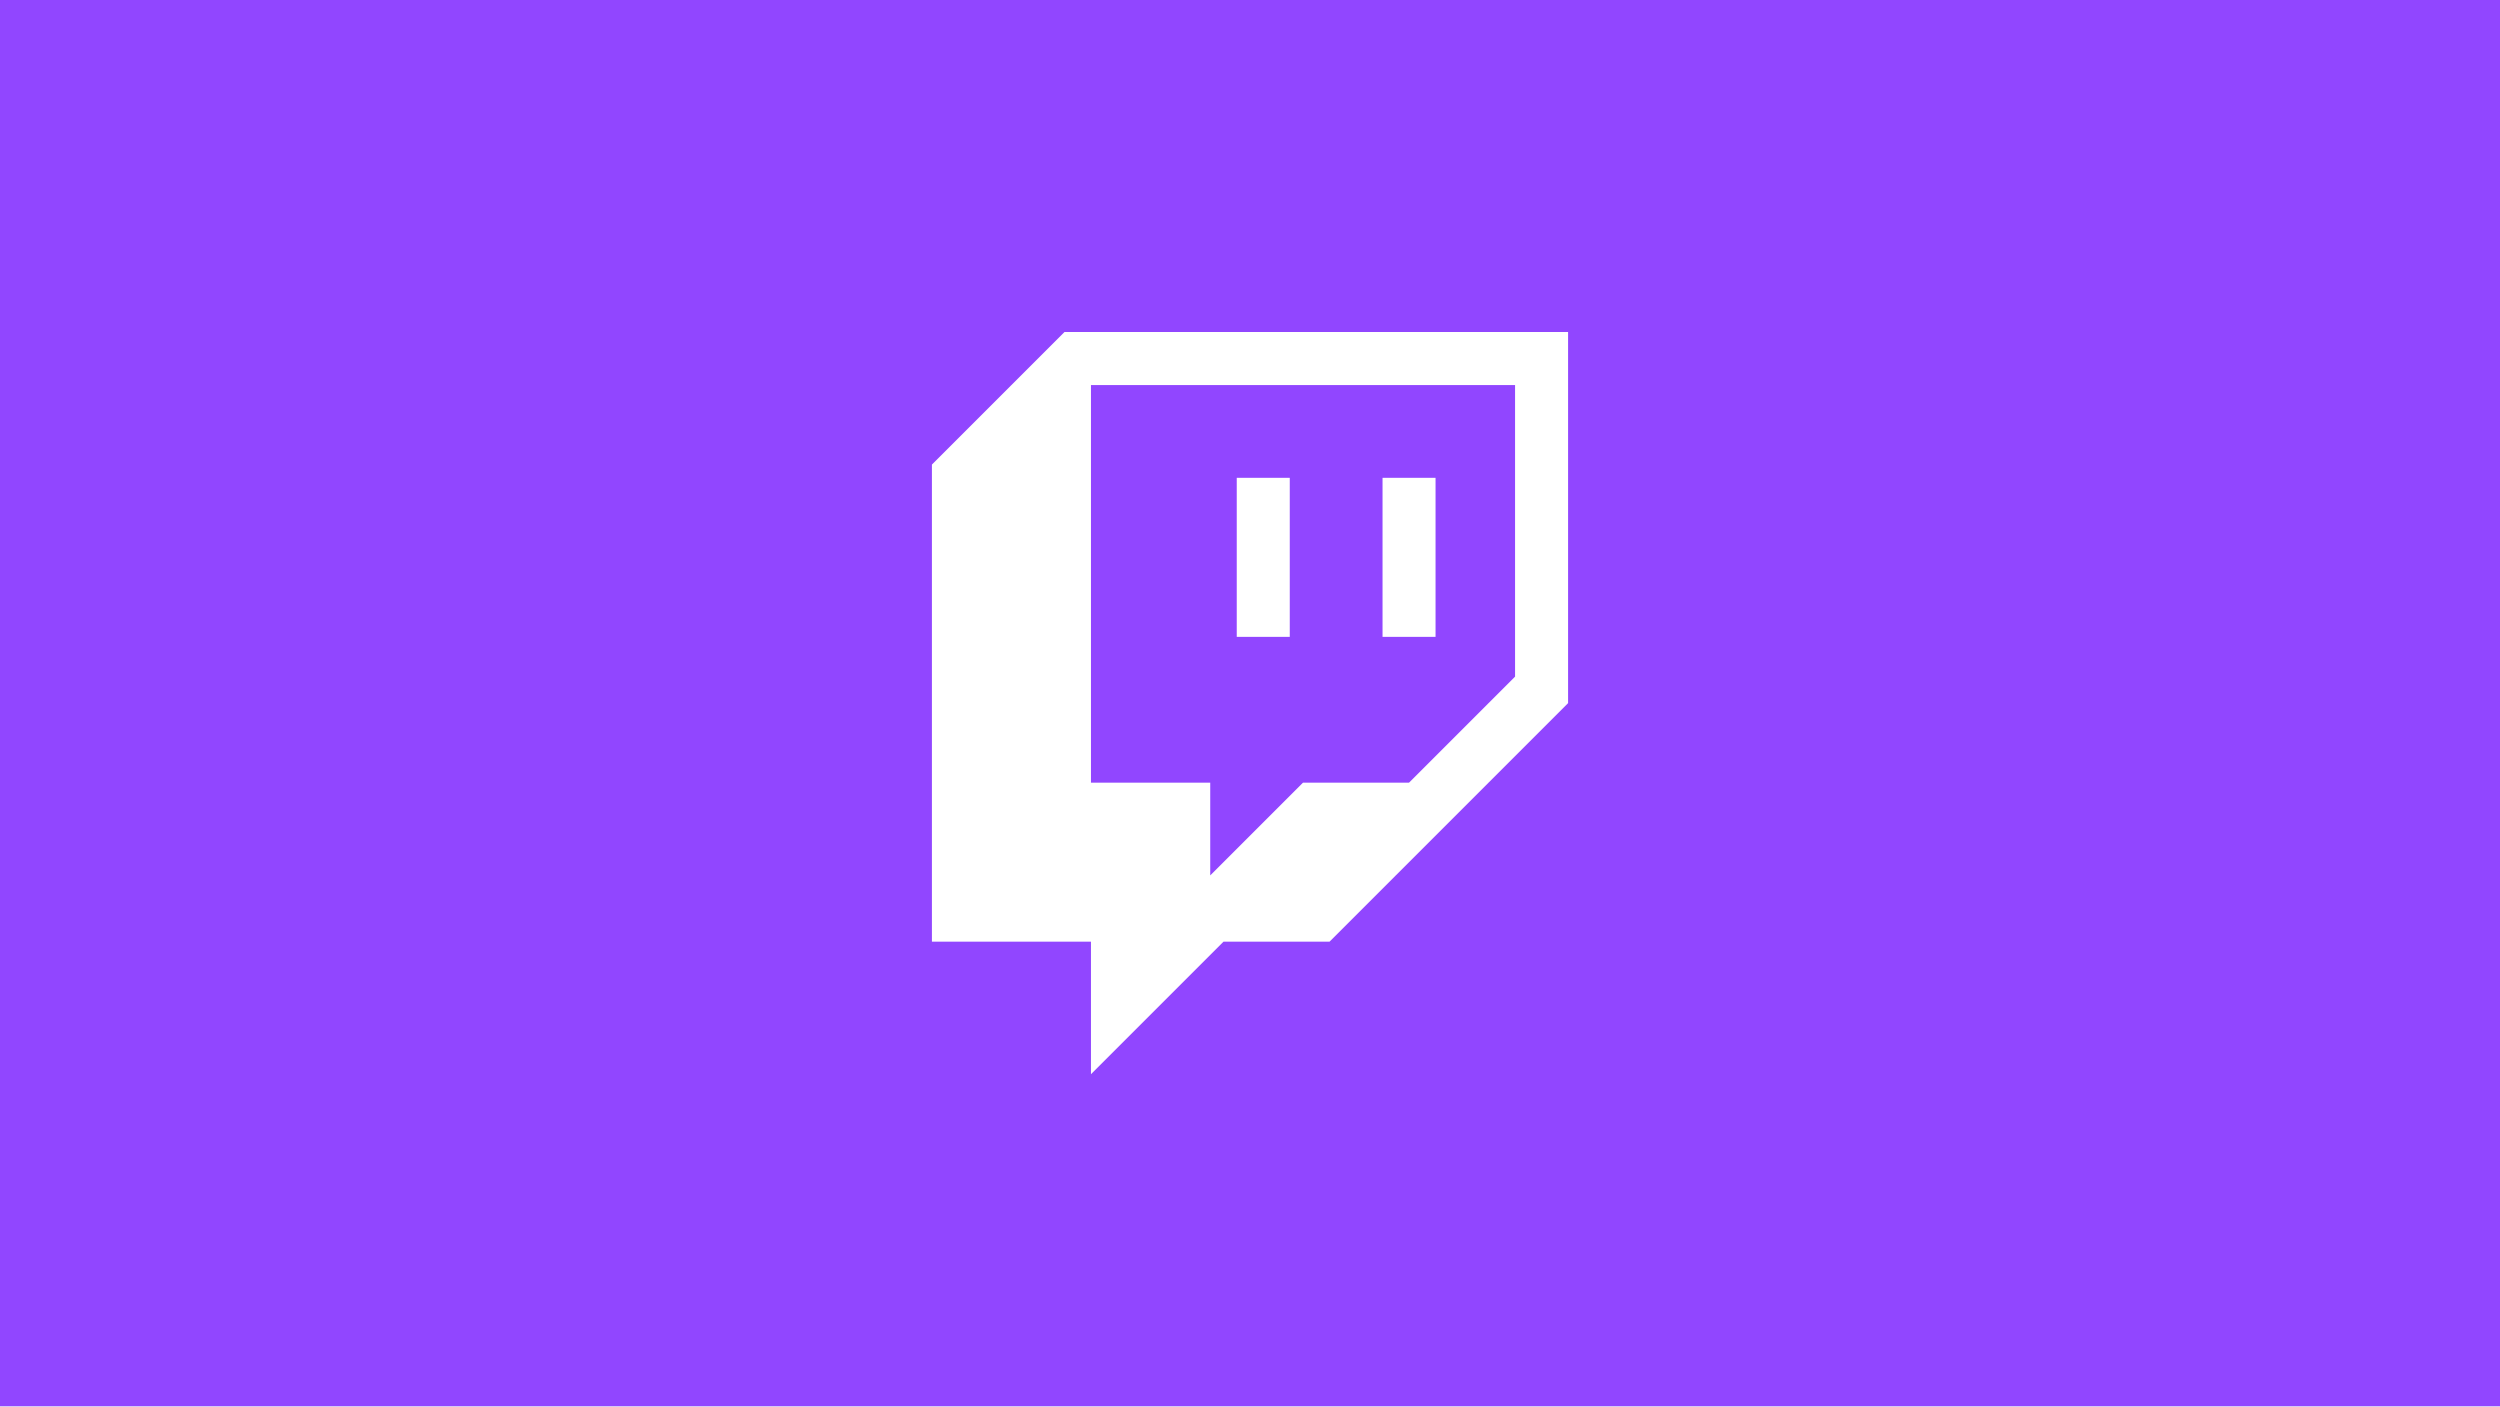
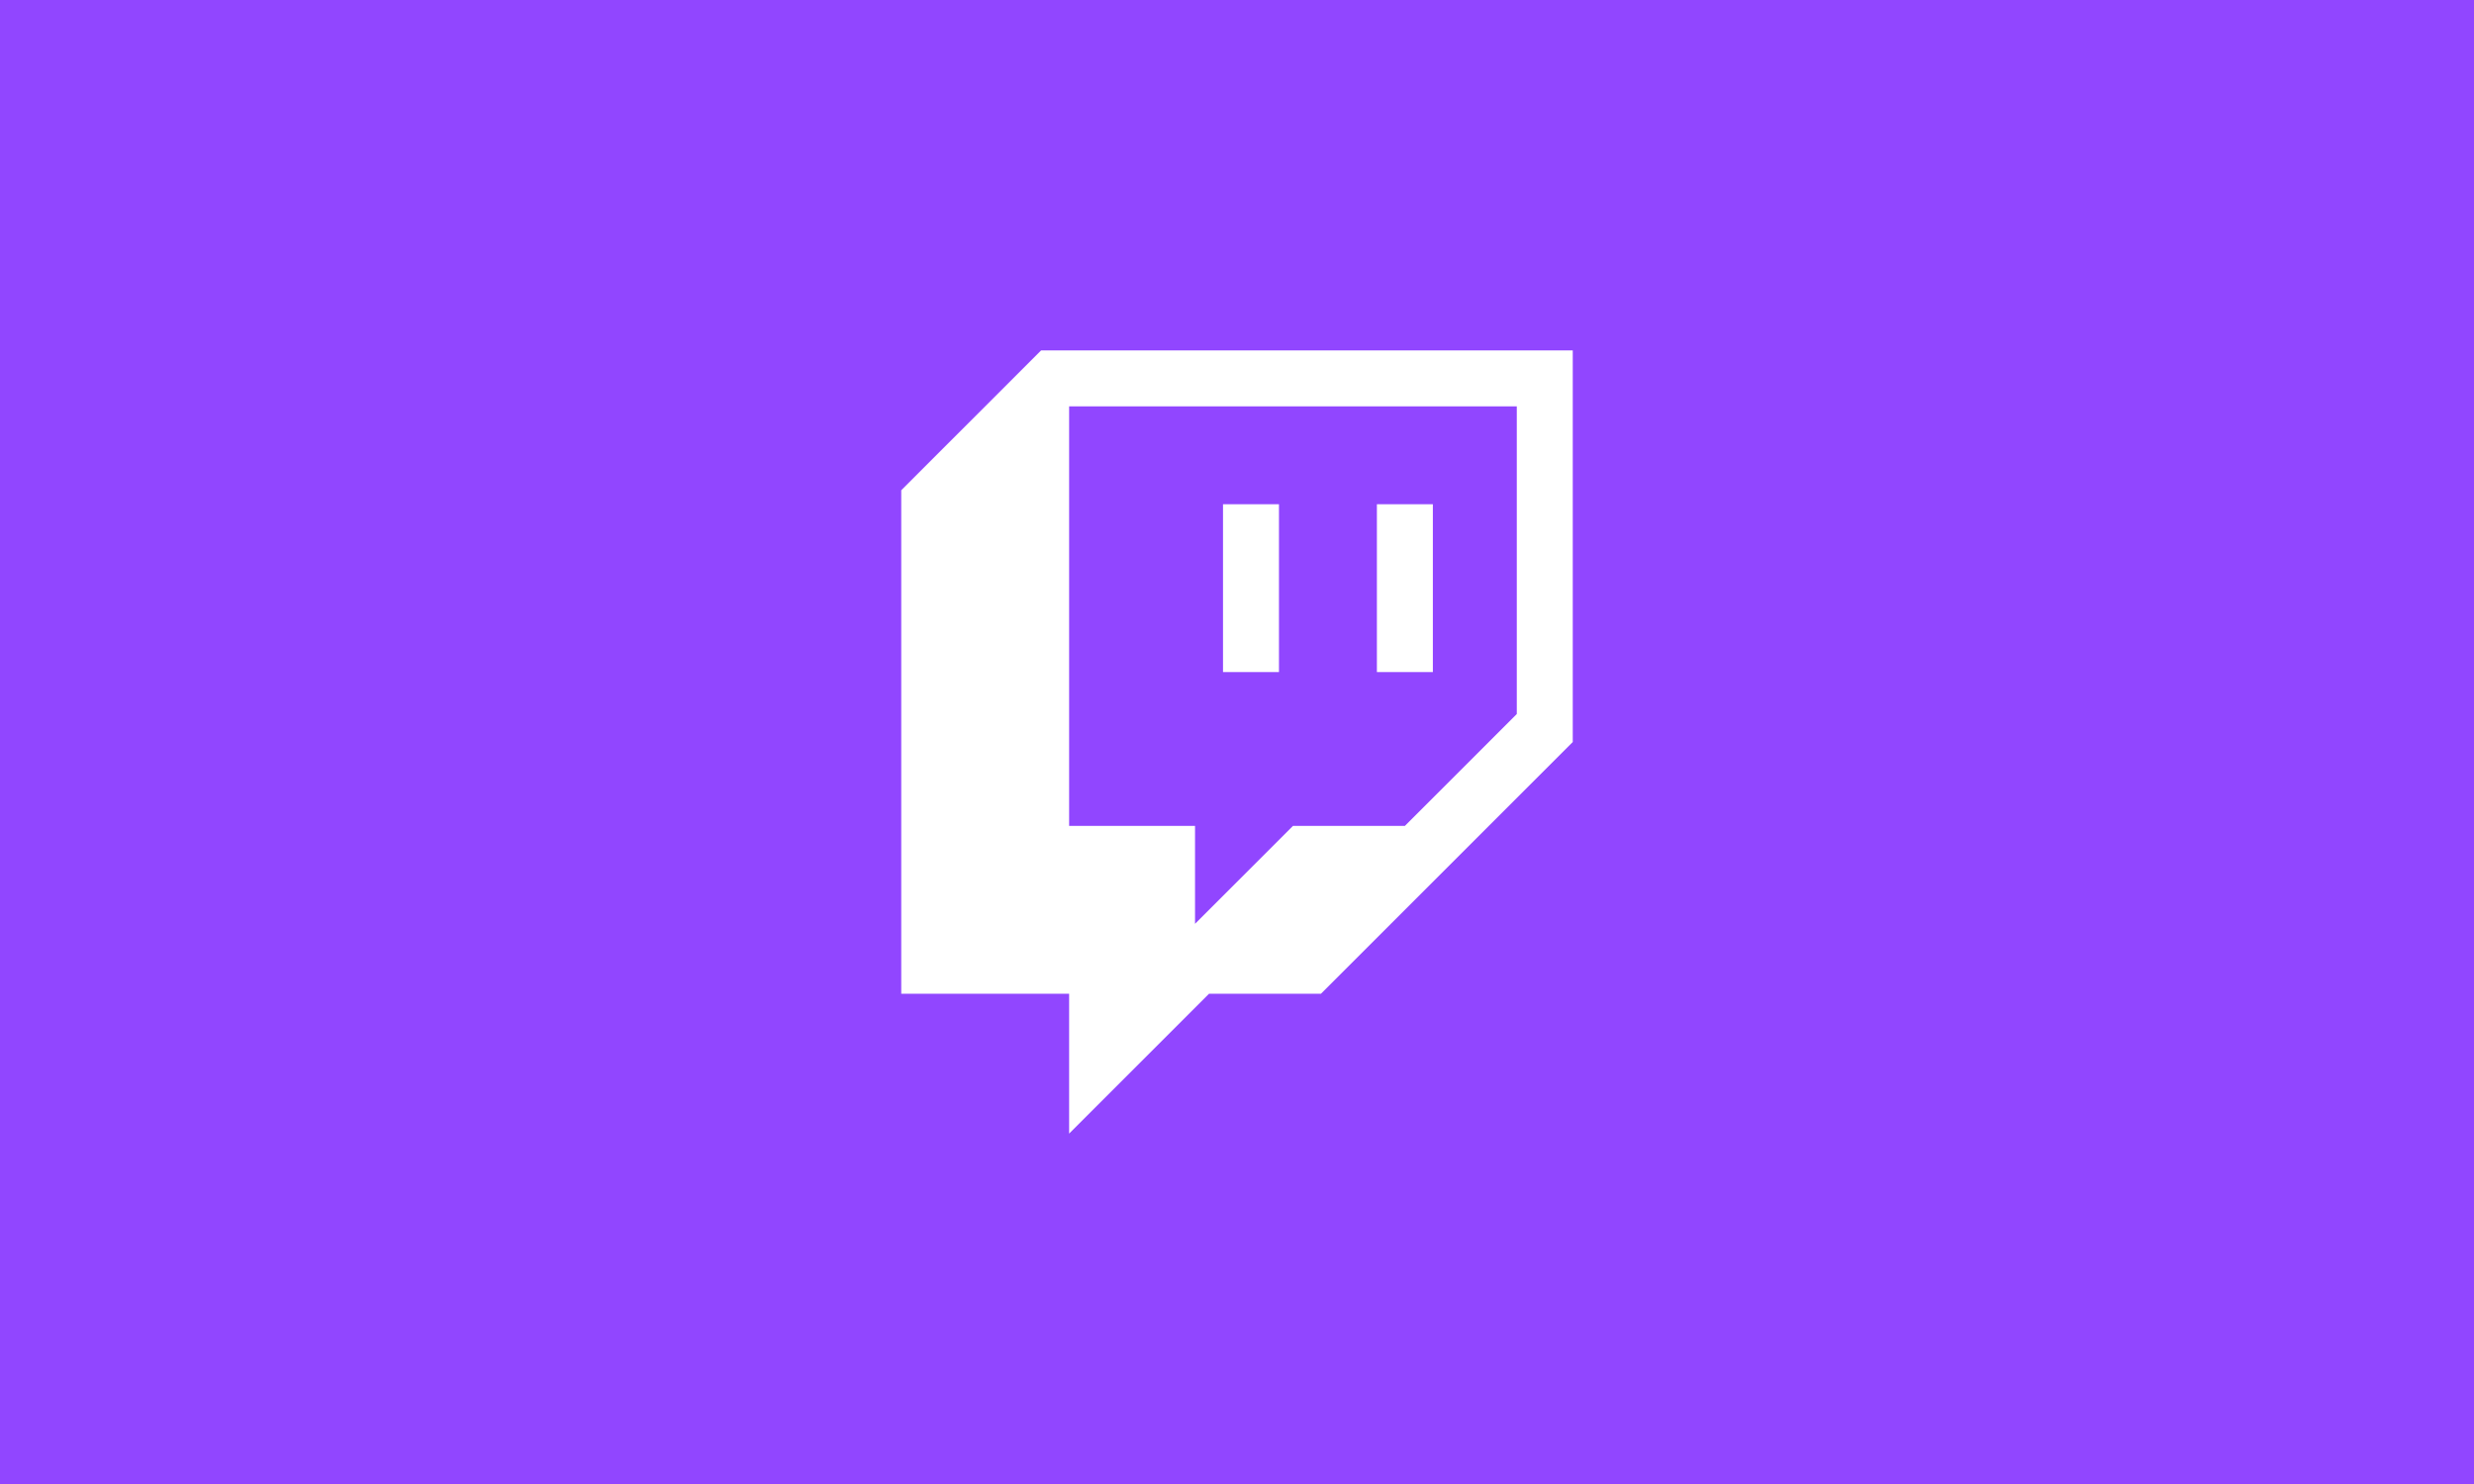
- <svg xmlns="http://www.w3.org/2000/svg" width="1280" height="720" viewBox="0 0 1280 720">
-   <rect width="1280" height="720" fill="#9146ff" />
-   <svg x="470.0" y="170.0" width="340" height="380" viewBox="0 0 2400 2800" preserveAspectRatio="xMidYMid meet">
+ <svg xmlns="http://www.w3.org/2000/svg" width="1200" height="720" viewBox="0 0 1200 720">
+   <rect width="1200" height="720" fill="#9146ff" />
+   <svg x="430.0" y="170.0" width="340" height="380" viewBox="0 0 2400 2800" preserveAspectRatio="xMidYMid meet">
    <style type="text/css">
	.st0{fill:#9146ff;}
	.st1{fill:#ffffff;}
</style>
    <g>
      <polygon class="st0" points="2200,1300 1800,1700 1400,1700 1050,2050 1050,1700 600,1700 600,200 2200,200  " />
      <g>
        <g id="Layer_1-2">
          <path class="st1" d="M500,0L0,500v1800h600v500l500-500h400l900-900V0H500z M2200,1300l-400,400h-400l-350,350v-350H600V200h1600     V1300z" />
          <rect x="1700" y="550" class="st1" width="200" height="600" />
          <rect x="1150" y="550" class="st1" width="200" height="600" />
        </g>
      </g>
    </g>
  </svg>
</svg>
